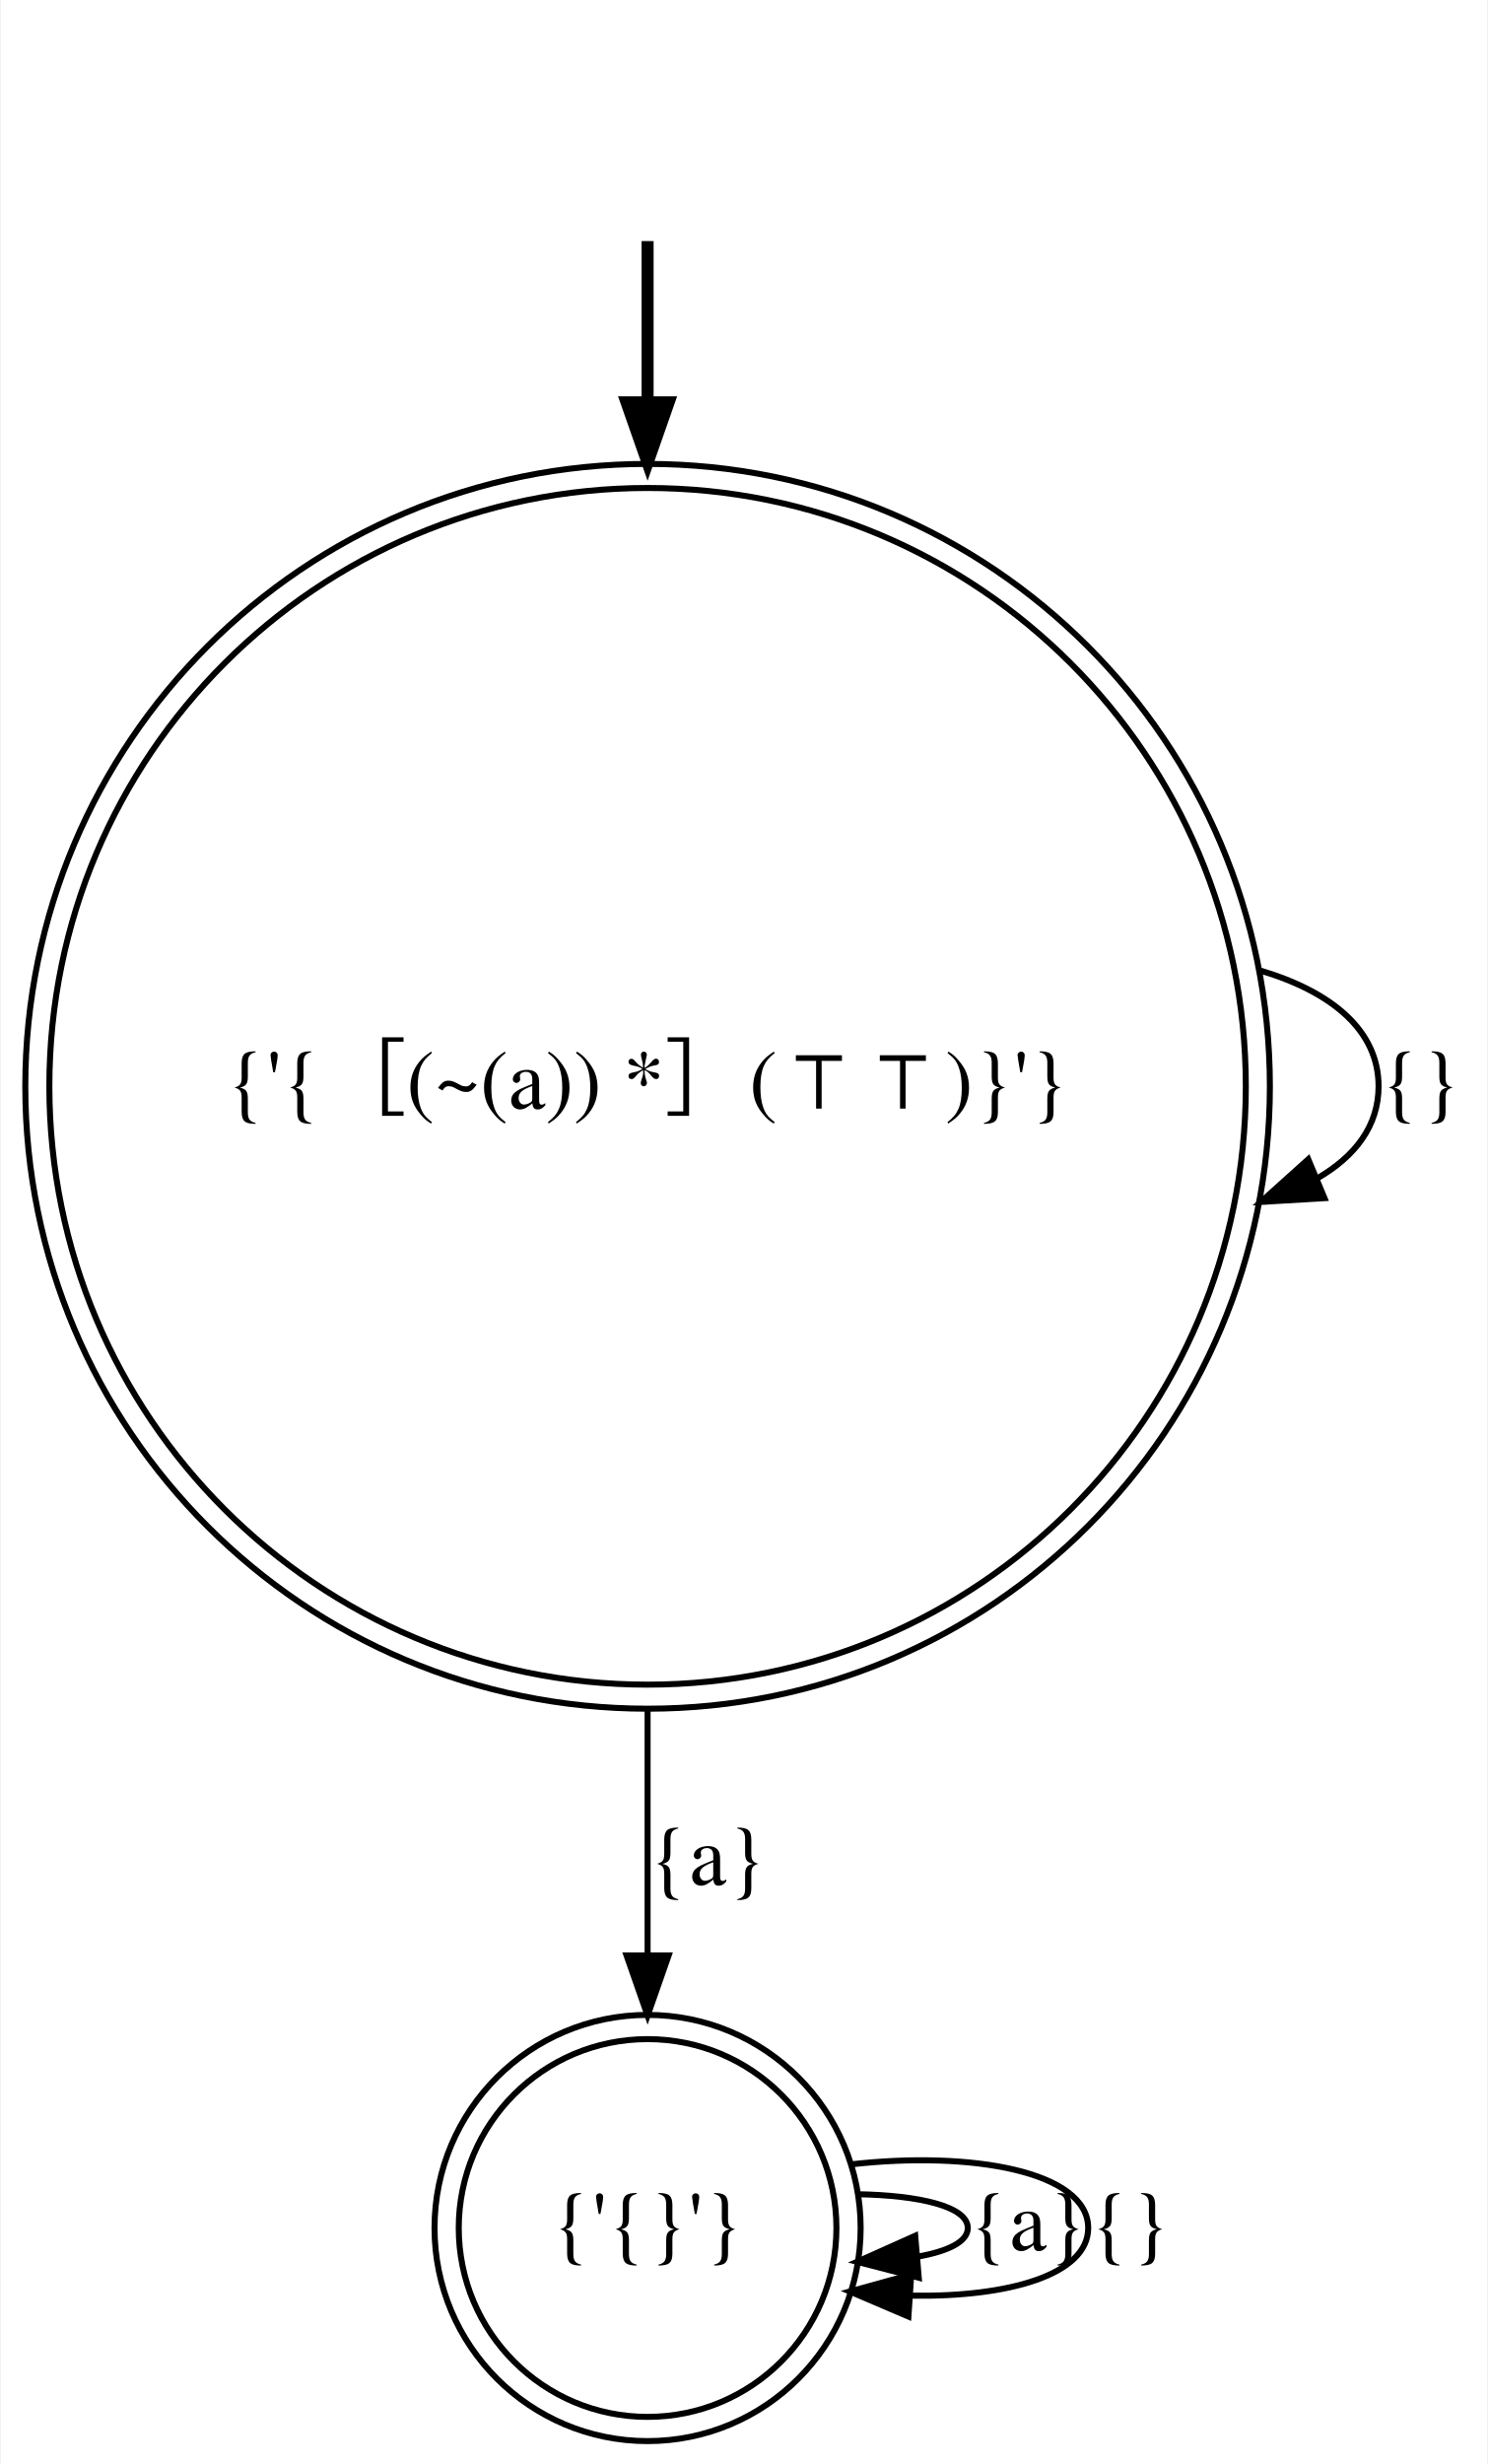
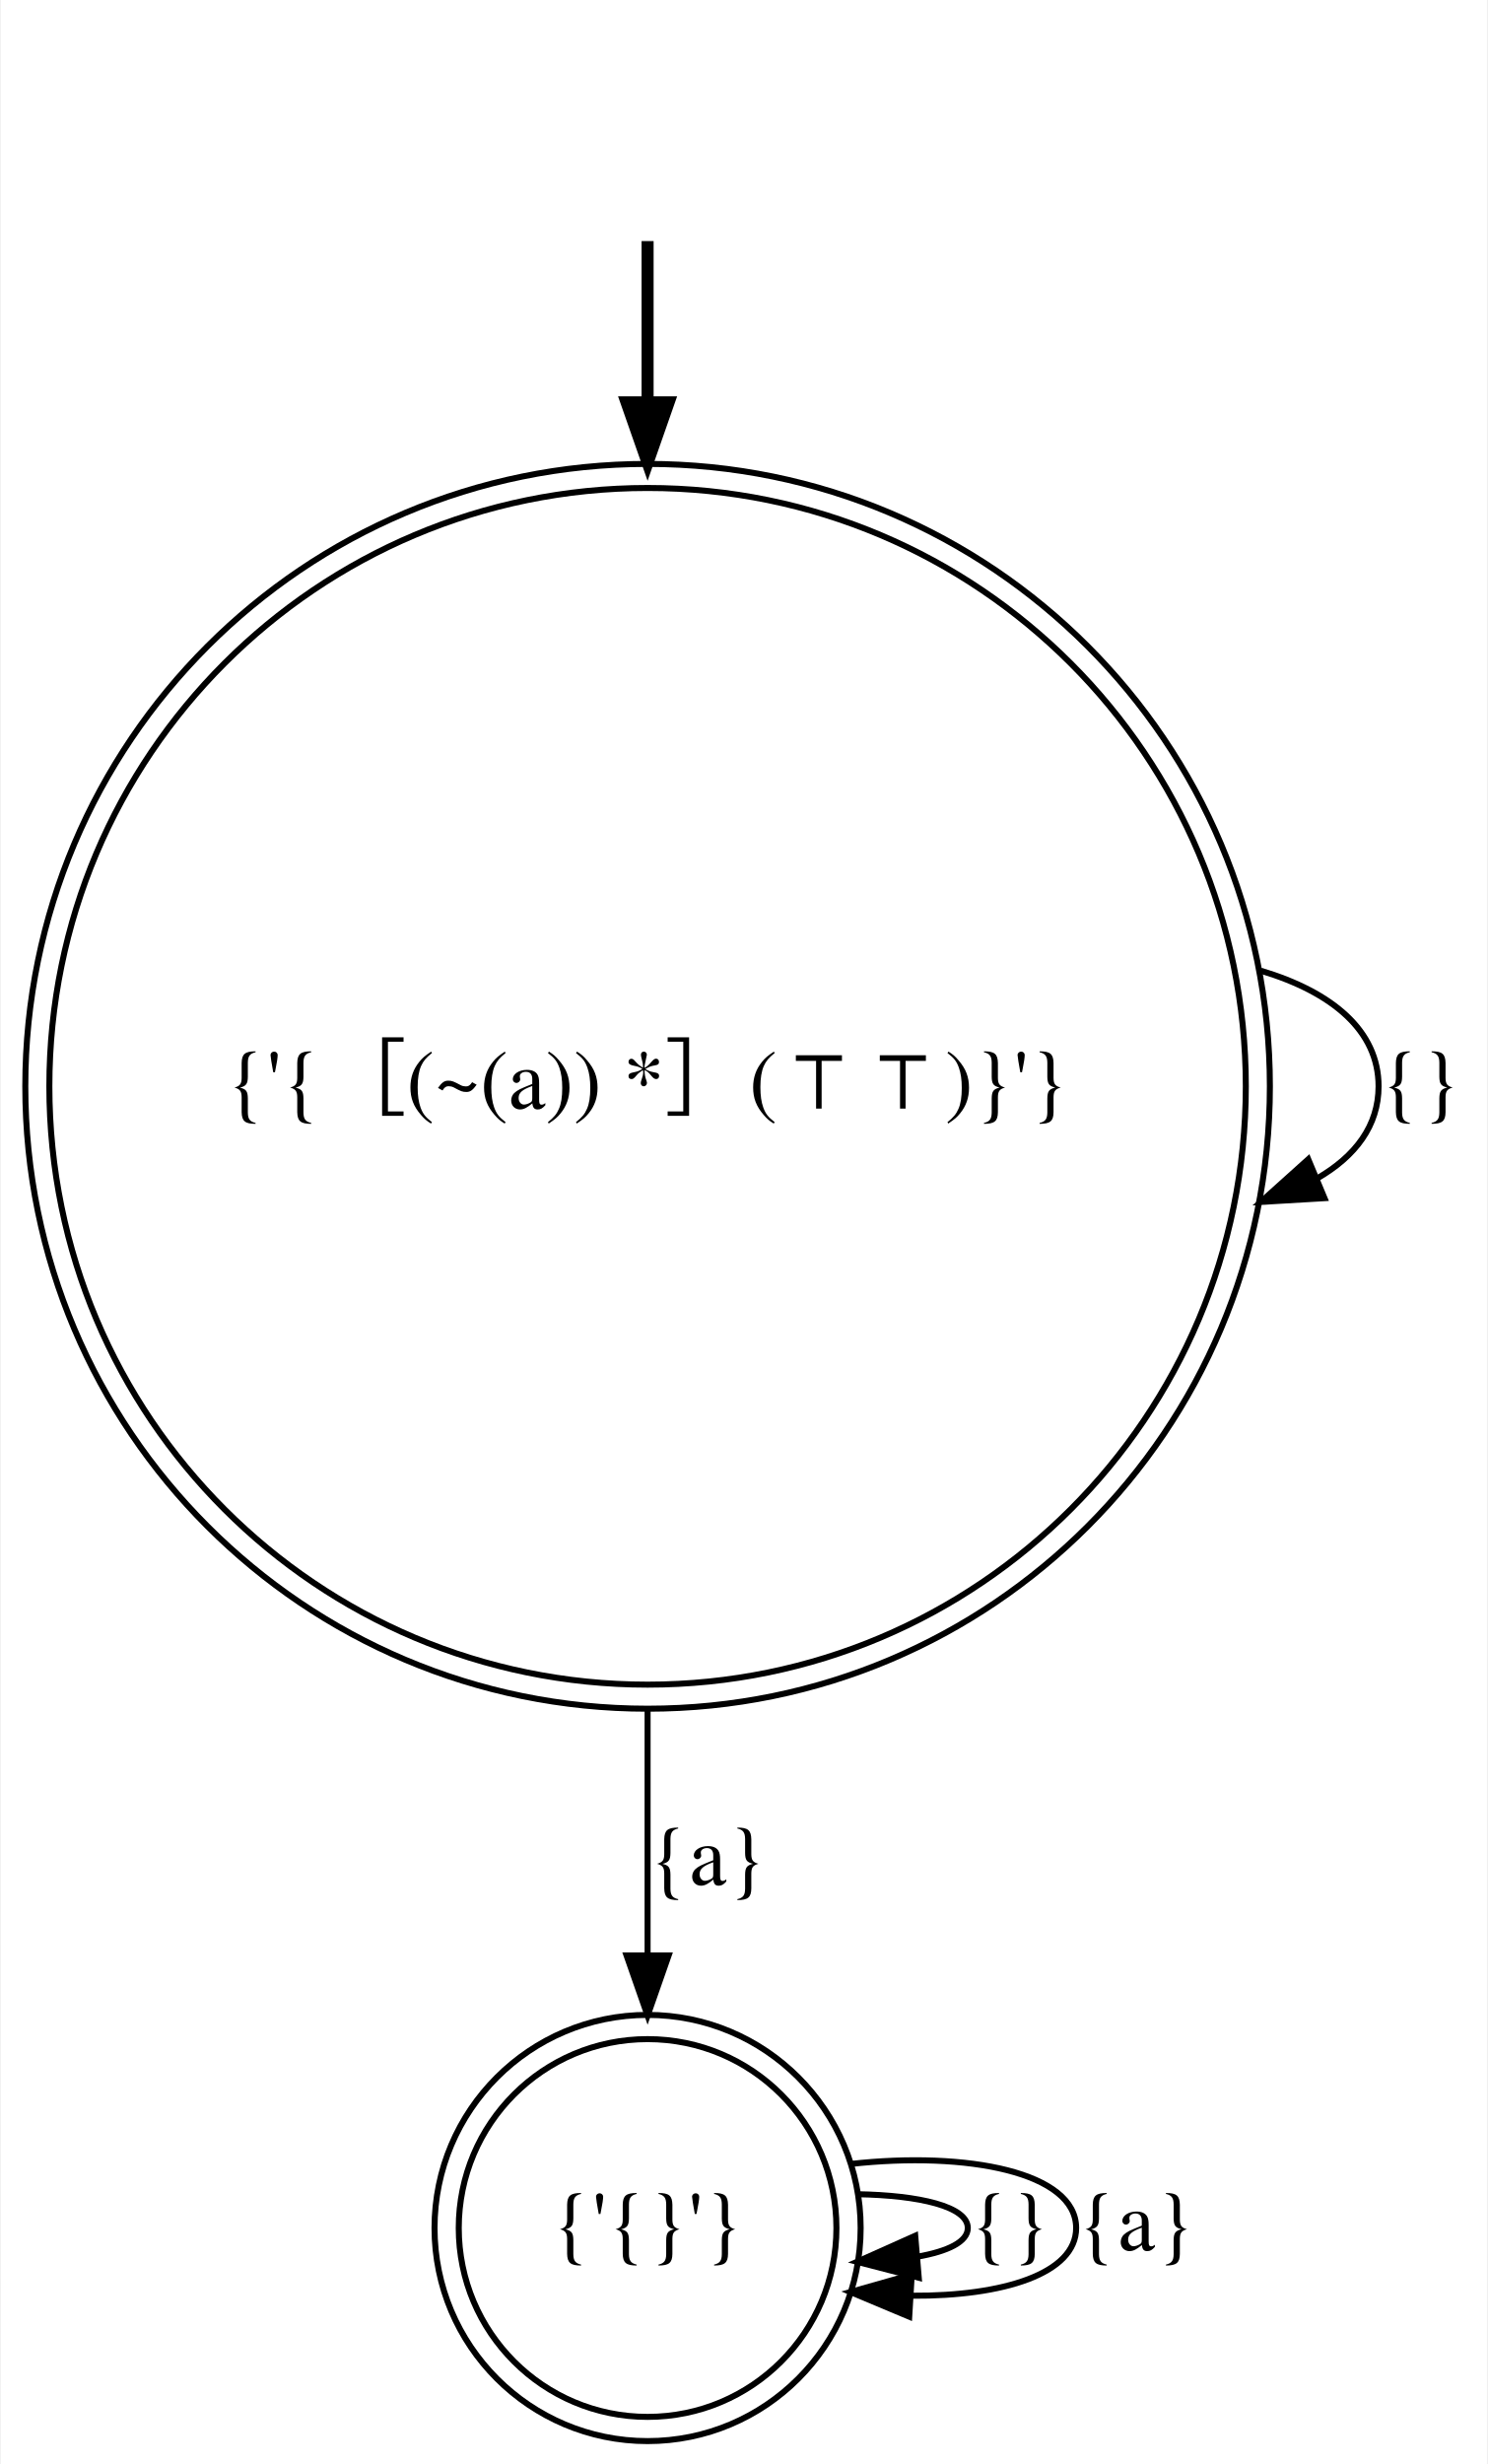
<svg xmlns="http://www.w3.org/2000/svg" width="247pt" height="409pt" viewBox="0.00 0.00 246.88 409.28">
  <g id="graph0" class="graph" transform="scale(1 1) rotate(0) translate(4 405.277)">
    <polygon fill="white" stroke="none" points="-4,4 -4,-405.277 242.882,-405.277 242.882,4 -4,4" />
    <g id="node1" class="node" />
    <g id="node3" class="node">
      <ellipse fill="none" stroke="black" cx="103.441" cy="-224.836" rx="99.385" ry="99.385" />
      <ellipse fill="none" stroke="black" cx="103.441" cy="-224.836" rx="103.382" ry="103.382" />
      <text text-anchor="middle" x="103.441" y="-221.136" font-family="Times,serif" font-size="14.00">{'{［(~(a)) *］(⊤⊤)}'}</text>
    </g>
    <g id="edge1" class="edge">
      <path fill="none" stroke="black" stroke-width="2" d="M103.441,-365.237C103.441,-357.916 103.441,-348.693 103.441,-338.494" />
      <polygon fill="black" stroke="black" stroke-width="2" points="106.941,-338.447 103.441,-328.447 99.941,-338.447 106.941,-338.447" />
    </g>
    <g id="node2" class="node">
      <ellipse fill="none" stroke="black" cx="103.441" cy="-35.197" rx="31.373" ry="31.373" />
      <ellipse fill="none" stroke="black" cx="103.441" cy="-35.197" rx="35.396" ry="35.396" />
      <text text-anchor="middle" x="103.441" y="-31.497" font-family="Times,serif" font-size="14.00">{'{}'}</text>
    </g>
    <g id="edge2" class="edge">
      <path fill="none" stroke="black" d="M138.233,-40.81C148.584,-40.642 156.638,-38.772 156.638,-35.197 156.638,-32.907 153.333,-31.317 148.235,-30.425" />
      <polygon fill="black" stroke="black" points="148.491,-26.934 138.233,-29.585 147.904,-33.91 148.491,-26.934" />
-       <text text-anchor="middle" x="166.638" y="-31.497" font-family="Times,serif" font-size="14.00">{a}</text>
+       <text text-anchor="middle" x="163.638" y="-31.497" font-family="Times,serif" font-size="14.00">{}</text>
    </g>
    <g id="edge3" class="edge">
-       <path fill="none" stroke="black" d="M137.031,-45.744C157.316,-48.088 176.638,-44.572 176.638,-35.197 176.638,-27.434 163.387,-23.688 147.312,-23.961" />
-       <polygon fill="black" stroke="black" points="146.774,-20.489 137.031,-24.65 147.242,-27.474 146.774,-20.489" />
-       <text text-anchor="middle" x="183.638" y="-31.497" font-family="Times,serif" font-size="14.00">{}</text>
+       <path fill="none" stroke="black" d="M137.136,-45.829C156.558,-47.999 174.638,-44.455 174.638,-35.197 174.638,-27.603 162.472,-23.854 147.379,-23.949" />
+       <polygon fill="black" stroke="black" points="146.908,-20.471 137.136,-24.565 147.328,-27.458 146.908,-20.471" />
+       <text text-anchor="middle" x="184.638" y="-31.497" font-family="Times,serif" font-size="14.00">{a}</text>
    </g>
-     <g id="edge5" class="edge">
+     <g id="edge4" class="edge">
      <path fill="none" stroke="black" d="M103.441,-121.232C103.441,-106.928 103.441,-92.898 103.441,-80.49" />
      <polygon fill="black" stroke="black" points="106.941,-80.477 103.441,-70.477 99.941,-80.477 106.941,-80.477" />
      <text text-anchor="middle" x="113.441" y="-92.195" font-family="Times,serif" font-size="14.00">{a}</text>
    </g>
-     <g id="edge4" class="edge">
+     <g id="edge5" class="edge">
      <path fill="none" stroke="black" d="M205.321,-244.038C217.172,-240.494 224.882,-234.093 224.882,-224.836 224.882,-218.326 221.071,-213.229 214.688,-209.545" />
      <polygon fill="black" stroke="black" points="215.898,-206.257 205.321,-205.633 213.2,-212.716 215.898,-206.257" />
      <text text-anchor="middle" x="231.882" y="-221.136" font-family="Times,serif" font-size="14.00">{}</text>
    </g>
  </g>
</svg>
